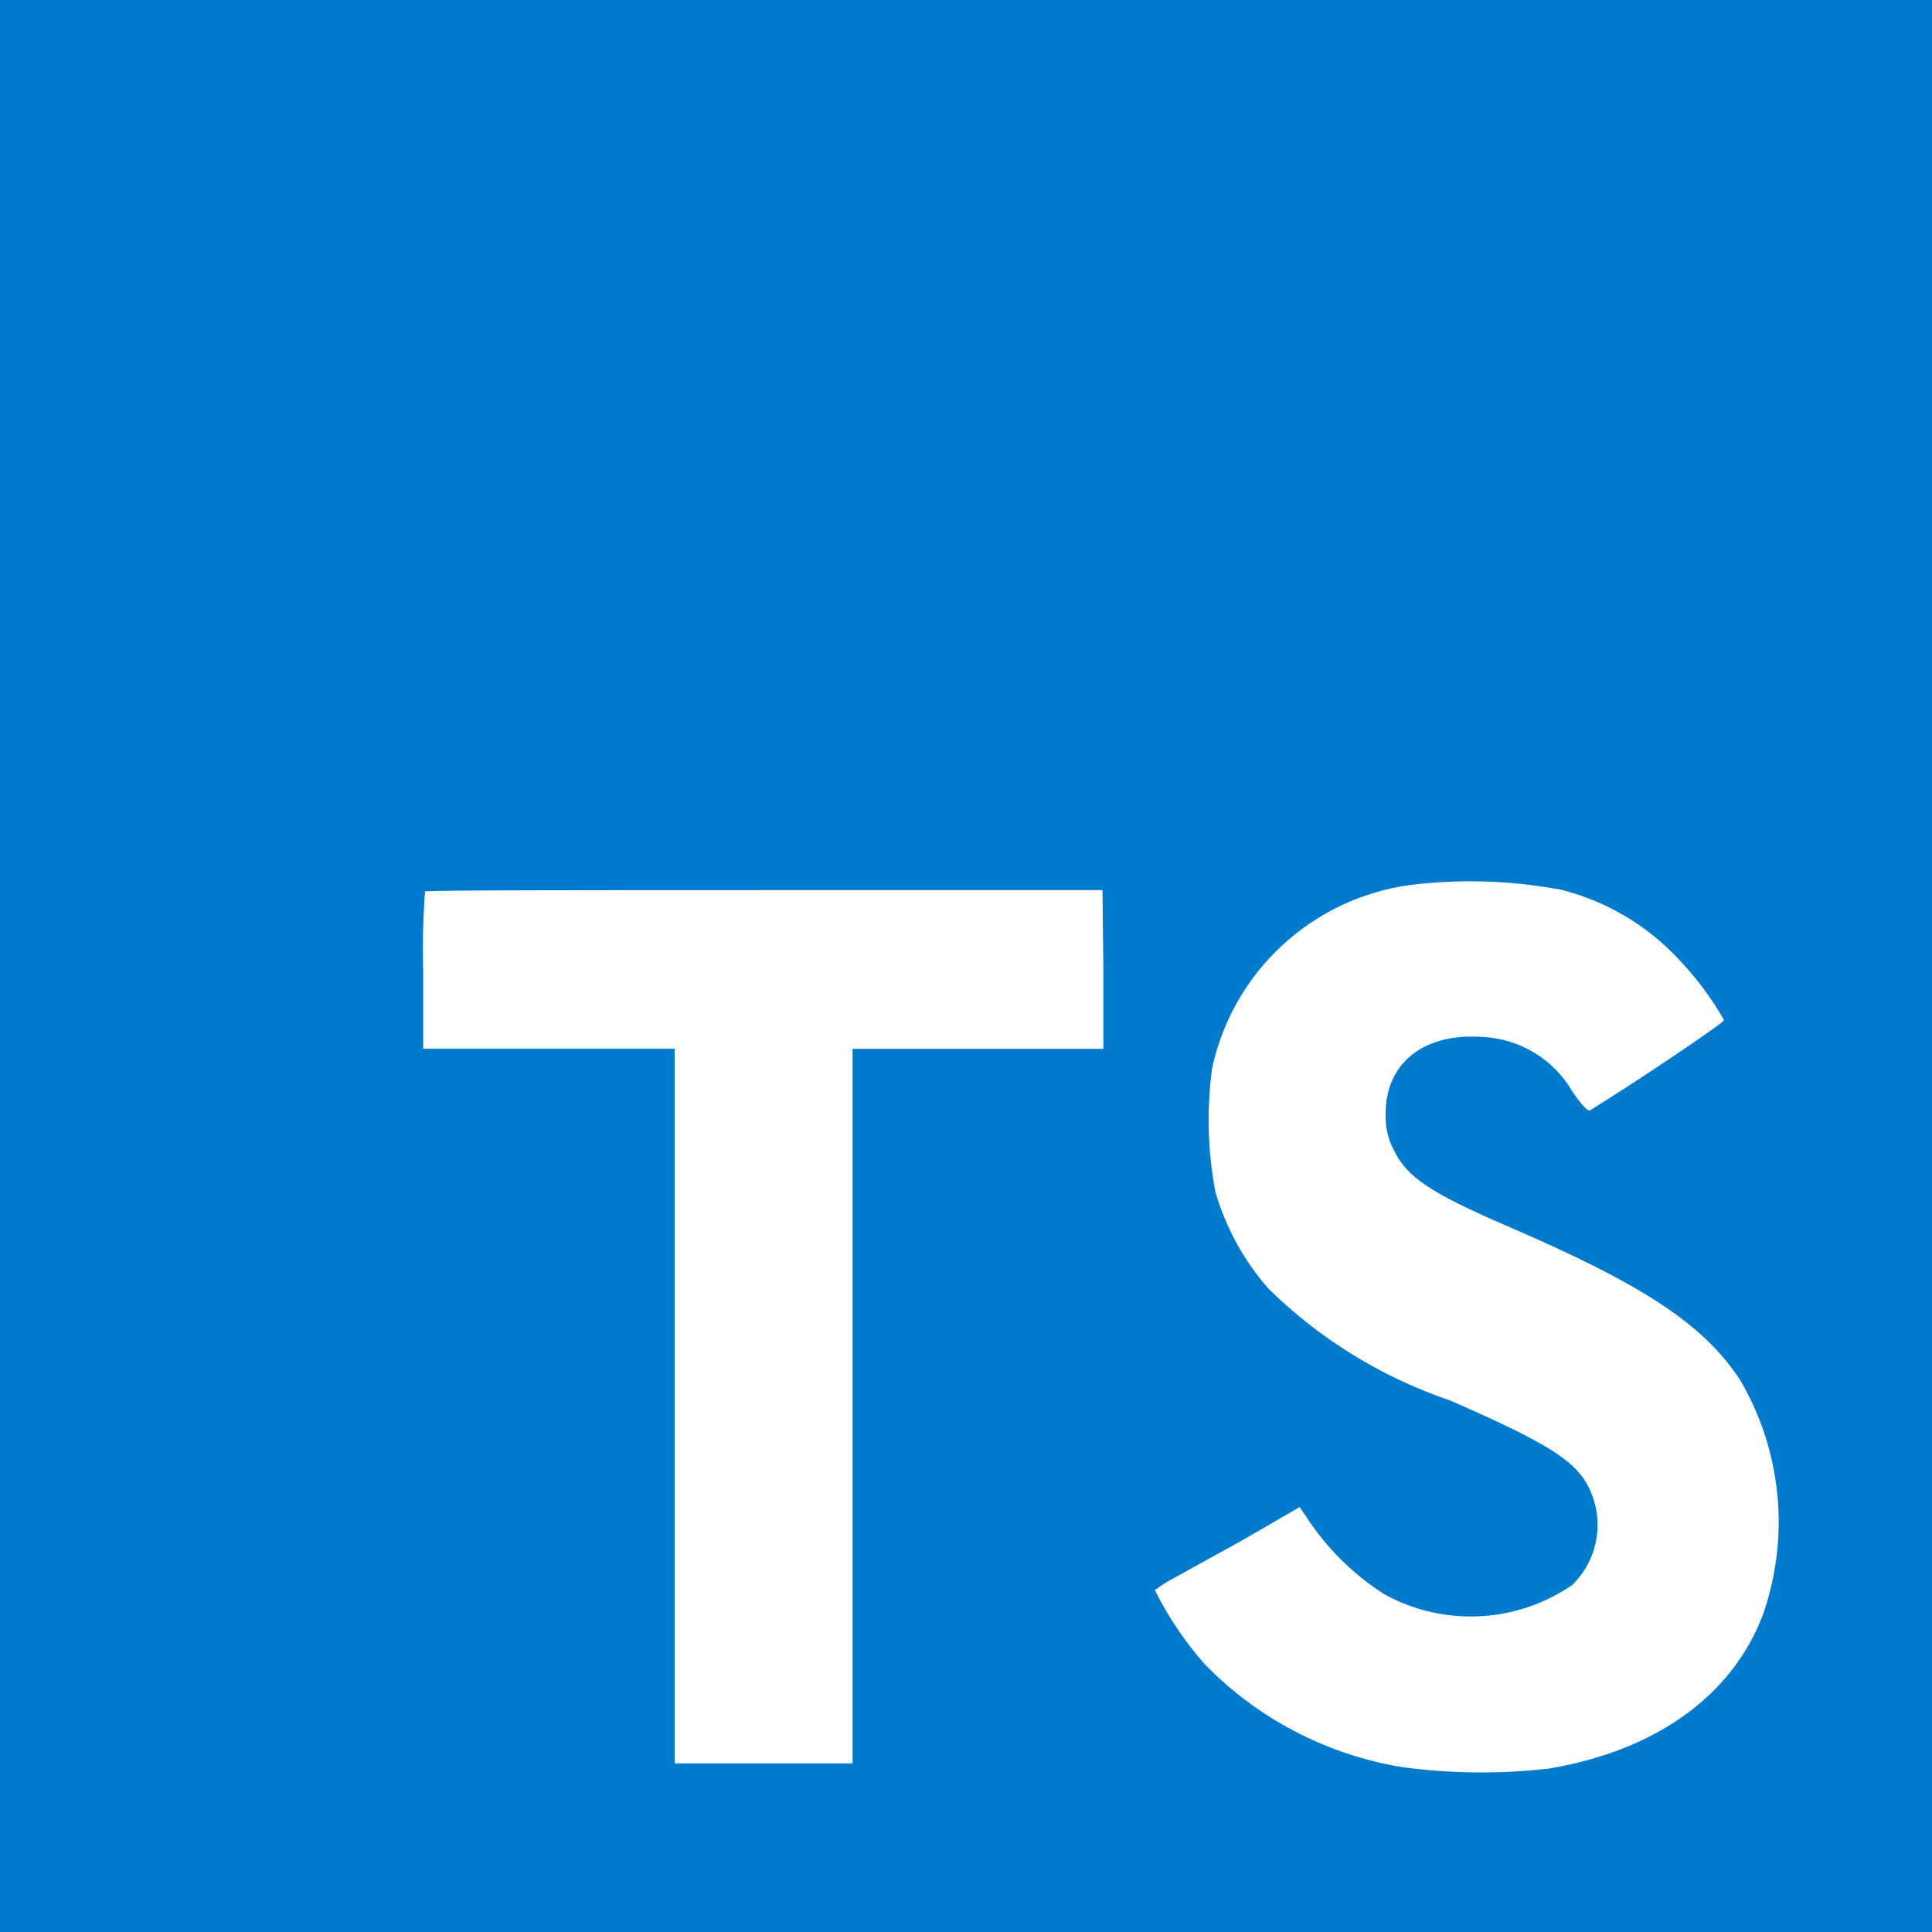
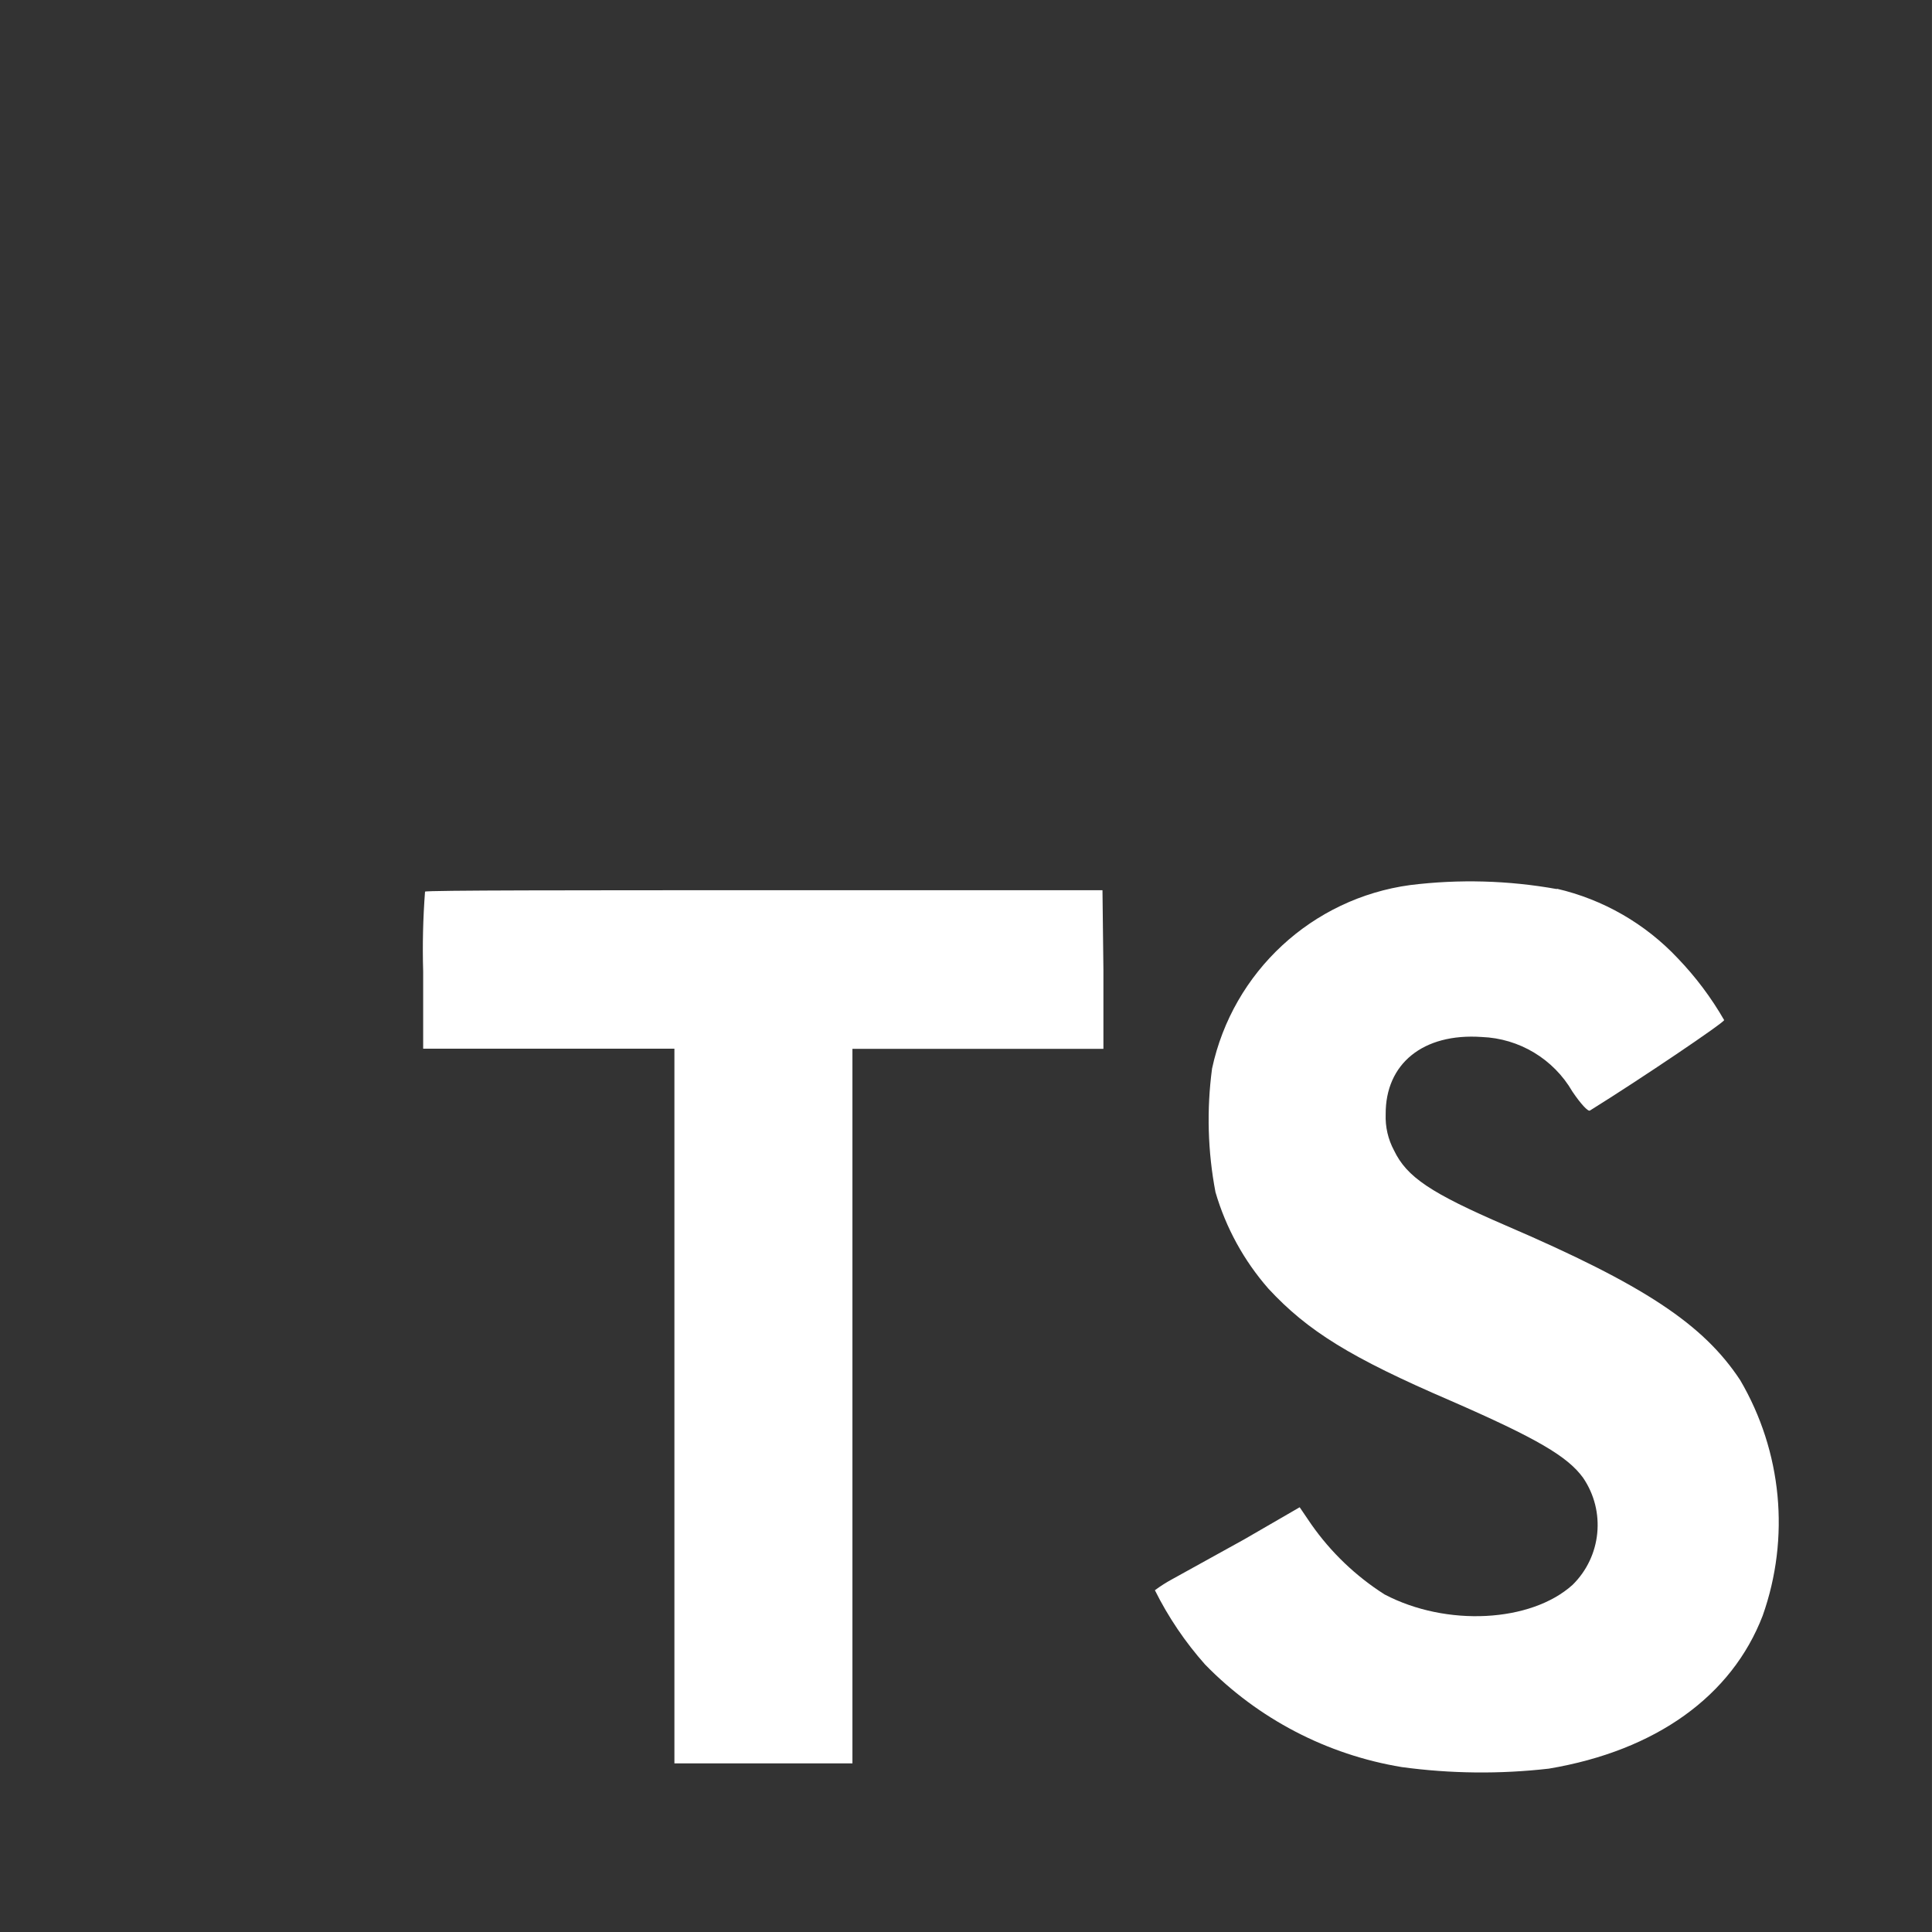
- <svg xmlns="http://www.w3.org/2000/svg" width="45" height="45" viewBox="0 0 45 45">
-   <g transform="translate(-1.5 -1.41)">
-     <rect width="35.881" height="26.521" transform="translate(9.121 17.822)" fill="#fff" />
-     <path d="M1.5,23.91v22.5h45v-45H1.5Zm36.263-1.8a5.6,5.6,0,0,1,2.815,1.62,7.409,7.409,0,0,1,1.08,1.44c0,.058-1.944,1.372-3.128,2.106-.043.029-.216-.158-.407-.443a2.552,2.552,0,0,0-2.113-1.271c-1.364-.094-2.243.623-2.236,1.8a1.649,1.649,0,0,0,.194.842c.3.623.857.994,2.606,1.75,3.222,1.386,4.6,2.3,5.458,3.6a6.533,6.533,0,0,1,.522,5.486c-.72,1.872-2.484,3.143-4.979,3.564a13.8,13.8,0,0,1-3.427-.036,8.28,8.28,0,0,1-4.579-2.387,7.911,7.911,0,0,1-1.17-1.735,3.363,3.363,0,0,1,.414-.263l1.667-.922,1.292-.749.27.4a6.041,6.041,0,0,0,1.706,1.634,4.171,4.171,0,0,0,4.378-.223,1.955,1.955,0,0,0,.248-2.491c-.36-.5-1.08-.922-3.092-1.8a11.143,11.143,0,0,1-4.237-2.606,5.933,5.933,0,0,1-1.235-2.25,9,9,0,0,1-.079-2.88,5.474,5.474,0,0,1,4.615-4.273,11.4,11.4,0,0,1,3.416.094ZM27.2,24V25.84H21.358V42.482H17.214V25.836H11.357v-1.8a17.709,17.709,0,0,1,.043-1.861c.029-.032,3.6-.032,7.92-.032h7.859Z" transform="translate(0 0)" fill="#007acc" />
-   </g>
+ <svg xmlns="http://www.w3.org/2000/svg" width="66.201" height="66.201" viewBox="0 0 66.201 66.201">
+   <rect width="52.786" height="39.016" transform="translate(11.212 24.145)" fill="#fff" />
+   <path d="M1.5,34.511v33.1H67.7V1.41H1.5Zm53.348-2.648a8.241,8.241,0,0,1,4.142,2.383,10.9,10.9,0,0,1,1.589,2.118c0,.085-2.86,2.018-4.6,3.1-.064.042-.318-.233-.6-.651a3.755,3.755,0,0,0-3.109-1.87c-2.007-.138-3.3.916-3.289,2.648a2.426,2.426,0,0,0,.286,1.239c.44.916,1.26,1.462,3.834,2.574,4.74,2.039,6.768,3.384,8.029,5.3A9.612,9.612,0,0,1,61.9,56.77c-1.059,2.754-3.654,4.624-7.325,5.243a20.3,20.3,0,0,1-5.042-.053,12.181,12.181,0,0,1-6.737-3.511A11.638,11.638,0,0,1,41.073,55.9a4.946,4.946,0,0,1,.609-.387l2.452-1.356,1.9-1.1.4.588a8.887,8.887,0,0,0,2.51,2.4c2.118,1.112,5.01.959,6.44-.328a2.876,2.876,0,0,0,.365-3.665c-.53-.736-1.589-1.356-4.549-2.648-3.416-1.472-4.888-2.383-6.234-3.834a8.728,8.728,0,0,1-1.817-3.31,13.24,13.24,0,0,1-.117-4.237,8.052,8.052,0,0,1,6.79-6.286,16.767,16.767,0,0,1,5.026.138ZM39.309,34.638v2.712h-8.6V61.833h-6.1V37.344H16V34.7a26.054,26.054,0,0,1,.064-2.738c.042-.048,5.3-.048,11.651-.048H39.277Z" transform="translate(-1.5 -1.41)" fill="#333" />
</svg>
